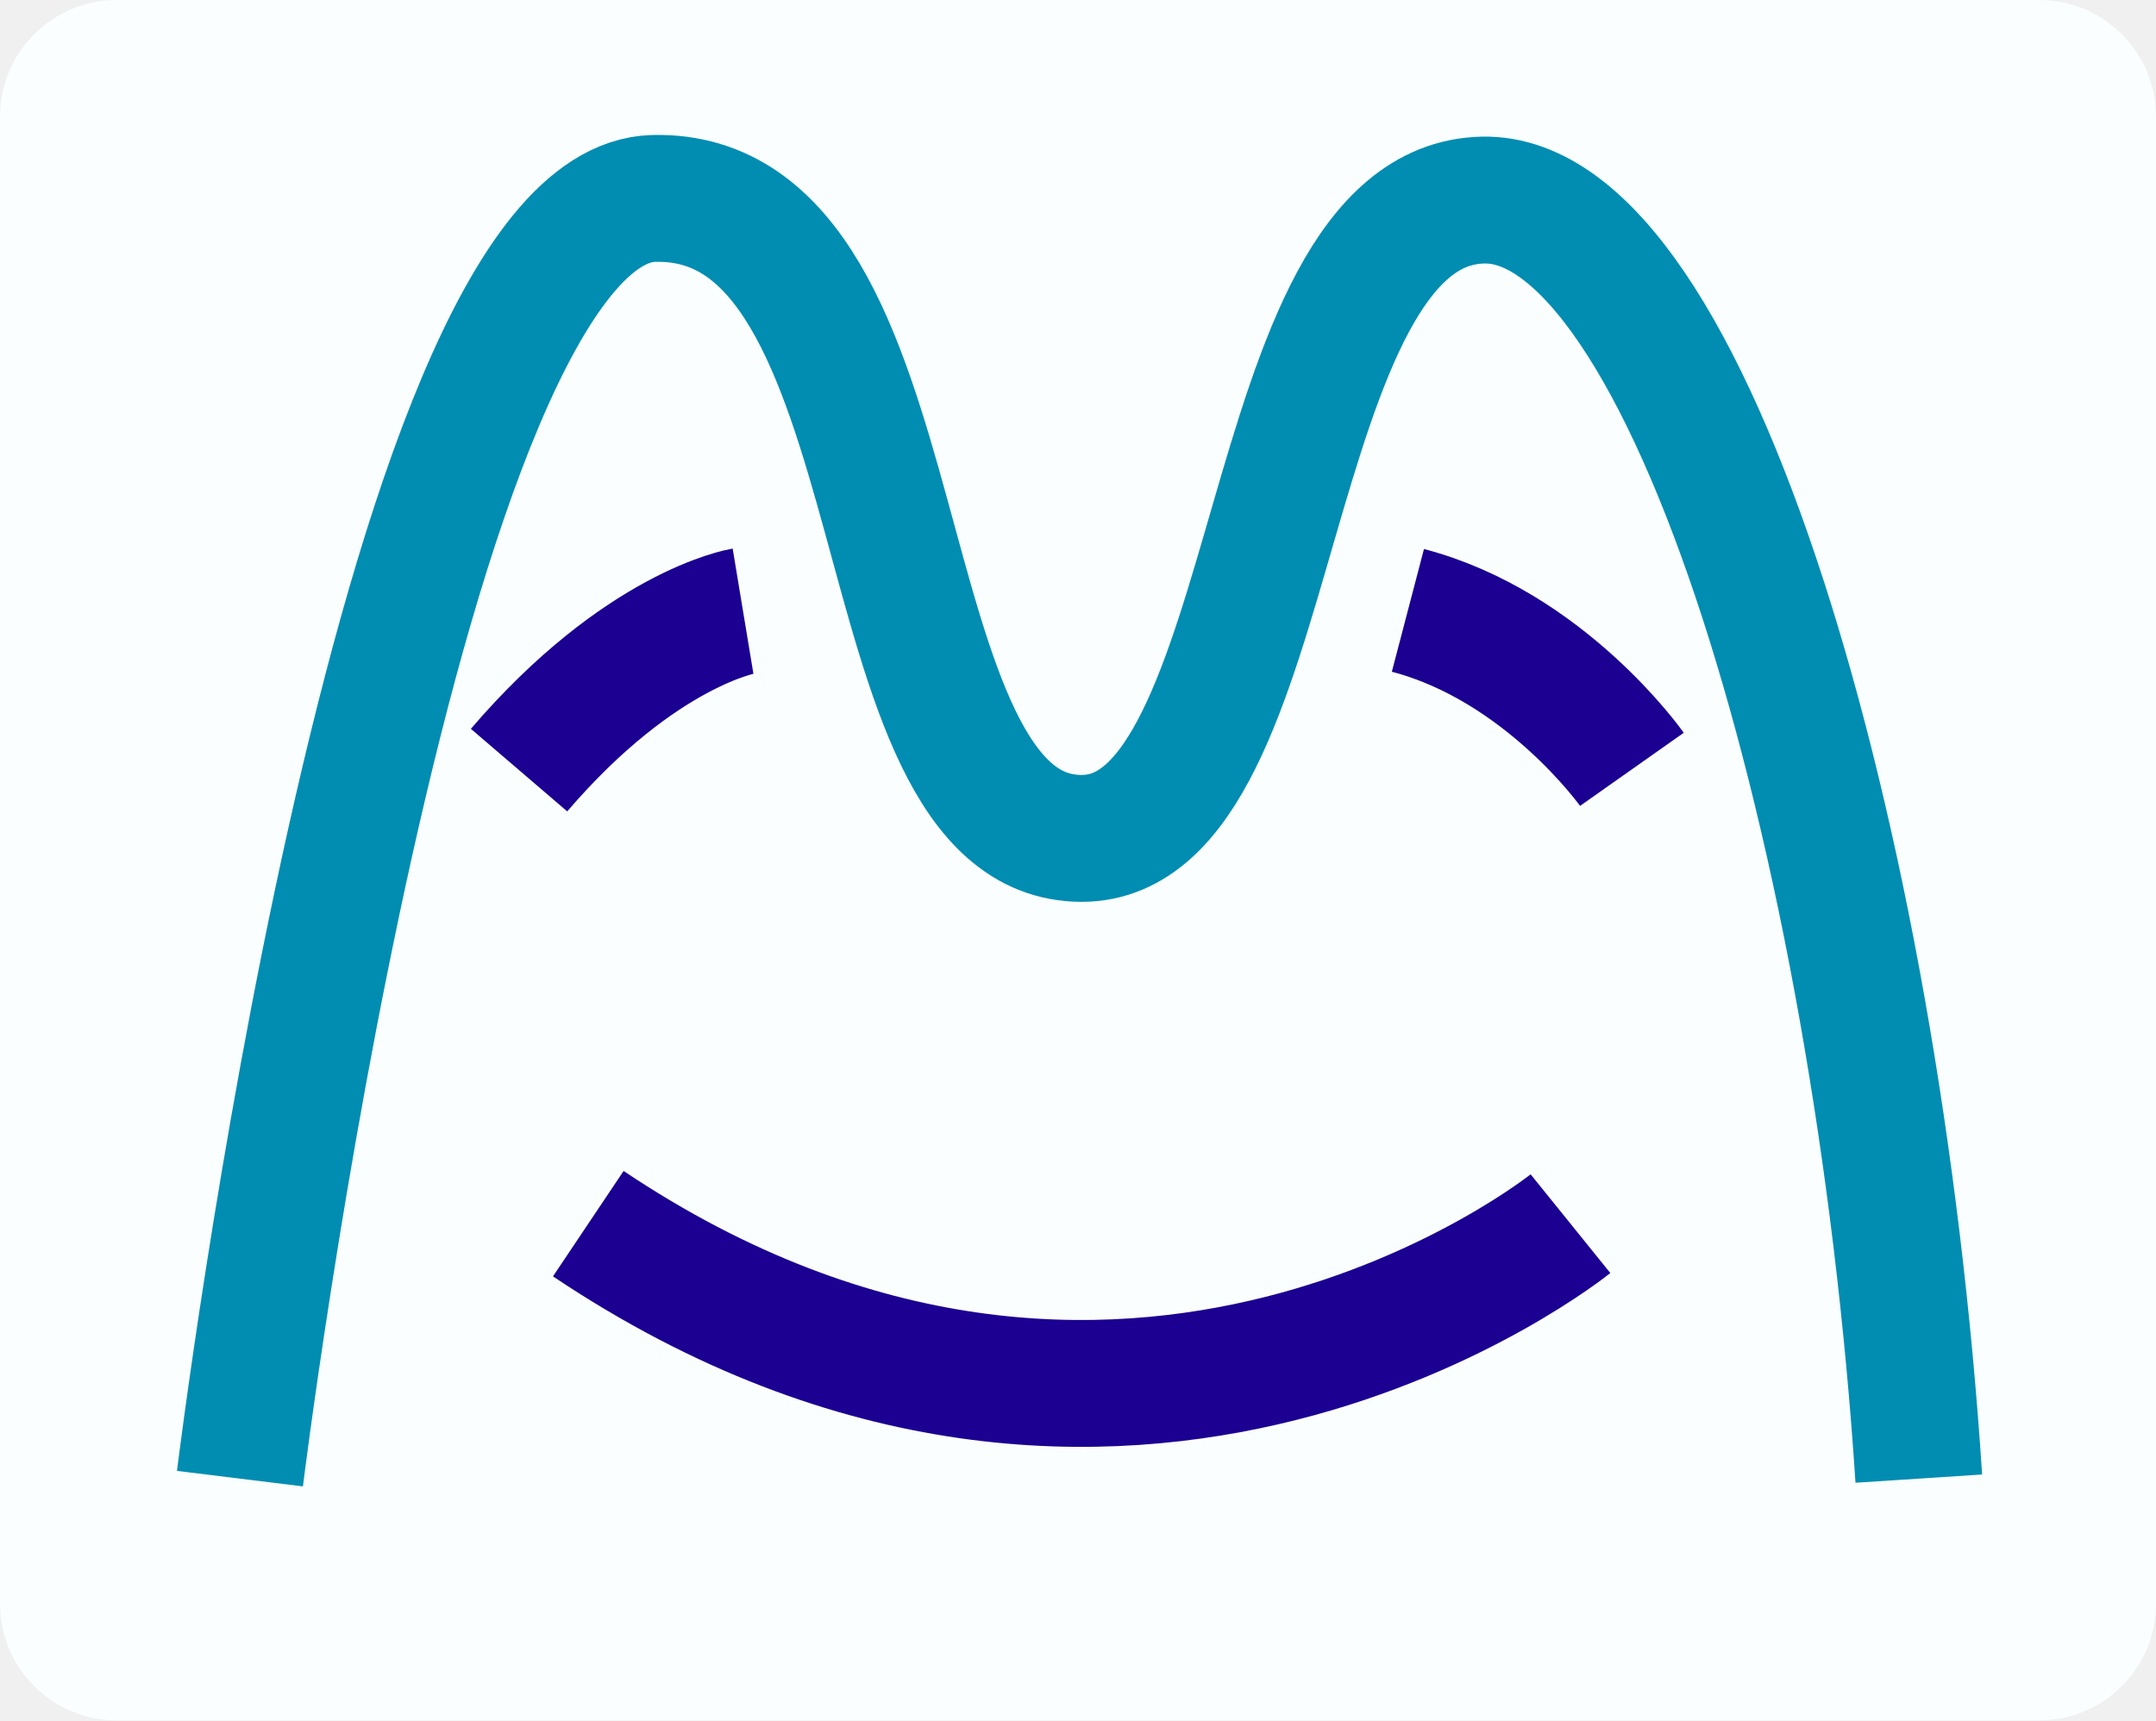
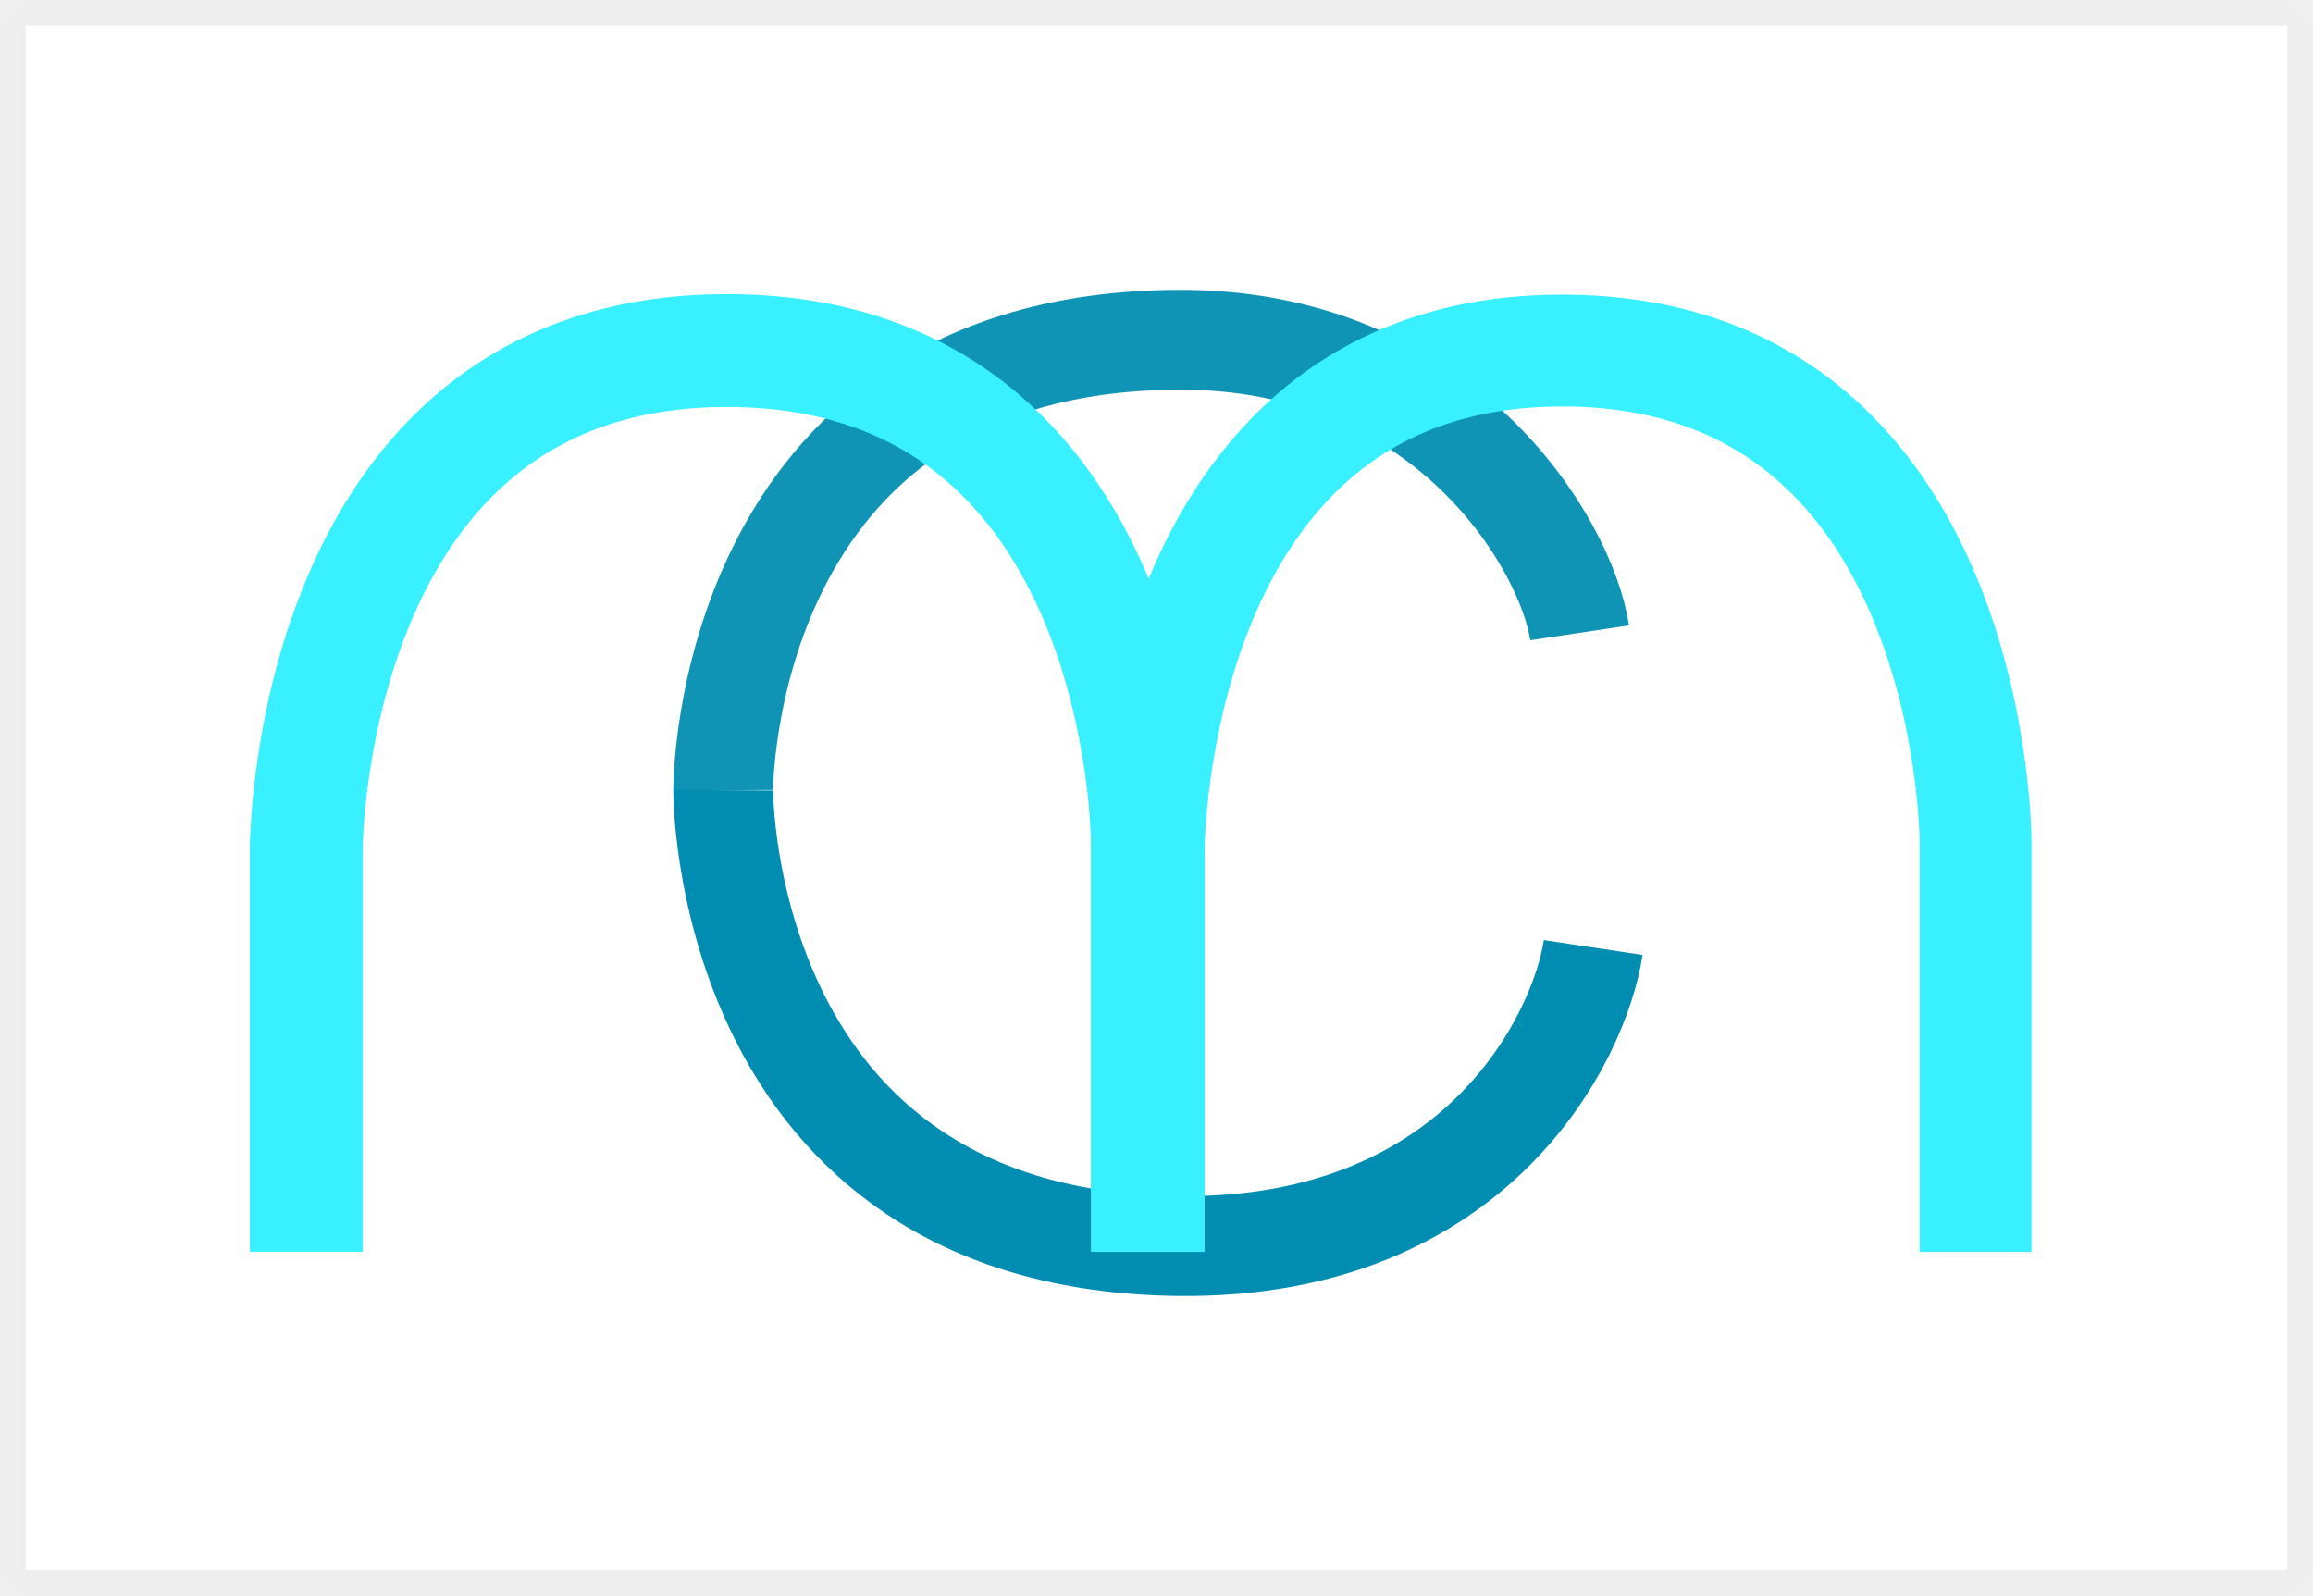
- <svg xmlns="http://www.w3.org/2000/svg" width="101.939mm" height="81.359mm" viewBox="0 0 101.939 81.359" version="1.1" id="svg1092">
-   <defs id="defs1086" />
-   <g id="layer1" transform="translate(-37.76392,-87.27235)">
-     <rect style="opacity:1;fill:#fafeff;fill-opacity:1;stroke:none;stroke-width:6.903;stroke-linejoin:bevel;stroke-miterlimit:4;stroke-dasharray:none;stroke-opacity:1;paint-order:markers stroke fill" id="rect1694" width="101.939" height="81.359" x="37.764" y="87.272" ry="5.526" />
-     <path style="opacity:1;fill:none;stroke:#008db1;stroke-width:6;stroke-linecap:butt;stroke-linejoin:miter;stroke-miterlimit:4;stroke-dasharray:none;stroke-opacity:1" d="m 49.109,157.199 c 0,0 7.416,-60.25 19.569,-60.543 13.016,-0.314 9.527,30.265 20.229,30.265 9.722,-2e-5 8.197,-29.948 18.974,-30.187 9.746,-0.216 18.632,30.212 20.607,60.464" id="path1075" />
-     <path style="fill:none;stroke:#1b0092;stroke-width:6;stroke-linecap:butt;stroke-linejoin:miter;stroke-miterlimit:4;stroke-dasharray:none;stroke-opacity:1" d="m 112.018,145.141 c 0,0 -21.063,17 -46.439,0" id="path1688" />
-     <path style="fill:none;stroke:#1b0092;stroke-width:6;stroke-linecap:butt;stroke-linejoin:miter;stroke-miterlimit:4;stroke-dasharray:none;stroke-opacity:1" d="m 72.896,116.175 c 0,0 -4.836,0.801 -10.591,7.517" id="path1690" />
-     <path style="fill:none;stroke:#1b0092;stroke-width:6;stroke-linecap:butt;stroke-linejoin:miter;stroke-miterlimit:4;stroke-dasharray:none;stroke-opacity:1" d="m 114.923,123.655 c 0,0 -4.103,-5.818 -10.591,-7.517" id="path1692" />
+ <svg xmlns="http://www.w3.org/2000/svg" width="25.438mm" height="17.548mm" viewBox="0 0 25.438 17.548" version="1.1" id="svg853">
+   <defs id="defs847" />
+   <g id="layer1" transform="translate(-96.98636,-154.4225)">
+     <rect style="opacity:1;fill:#ffffff;fill-opacity:1;stroke:#edeeed;stroke-width:0.564;stroke-linejoin:bevel;stroke-miterlimit:4;stroke-dasharray:none;stroke-opacity:1;paint-order:markers stroke fill" id="rect1087" width="24.874" height="16.984" x="97.268" y="154.704" />
+     <path style="fill:none;stroke:#008db1;stroke-width:1.098;stroke-linecap:butt;stroke-linejoin:miter;stroke-miterlimit:4;stroke-dasharray:none;stroke-opacity:0.941" d="m 104.94,163.113 c 0,0 -0.024,-4.921 4.992,-4.954 2.939,-0.019 4.279,2.238 4.427,3.223" id="path1019" />
+     <path style="fill:none;stroke:#008db1;stroke-width:1.098;stroke-linecap:butt;stroke-linejoin:miter;stroke-miterlimit:4;stroke-dasharray:none;stroke-opacity:1" d="m 104.94,163.113 c 0,0 -0.03,4.964 5.022,5.013 3.272,0.032 4.398,-2.298 4.546,-3.283" id="path1019-4" />
+     <path style="fill:none;stroke:#38f0ff;stroke-width:1.241;stroke-linecap:butt;stroke-linejoin:miter;stroke-miterlimit:4;stroke-dasharray:none;stroke-opacity:1" d="m 100.354,168.189 v -4.421 c 0,0 0,-5.49 4.625,-5.49 4.625,0 4.625,5.395 4.625,5.395 v 4.516" id="path835" />
+     <path style="fill:none;stroke:#38f0ff;stroke-width:1.23;stroke-linecap:butt;stroke-linejoin:miter;stroke-miterlimit:4;stroke-dasharray:none;stroke-opacity:1" d="m 109.619,168.19 v -4.421 c 0,0 -1e-5,-5.491 4.547,-5.491 4.547,0 4.547,5.396 4.547,5.396 v 4.516" id="path835-4" />
  </g>
</svg>
